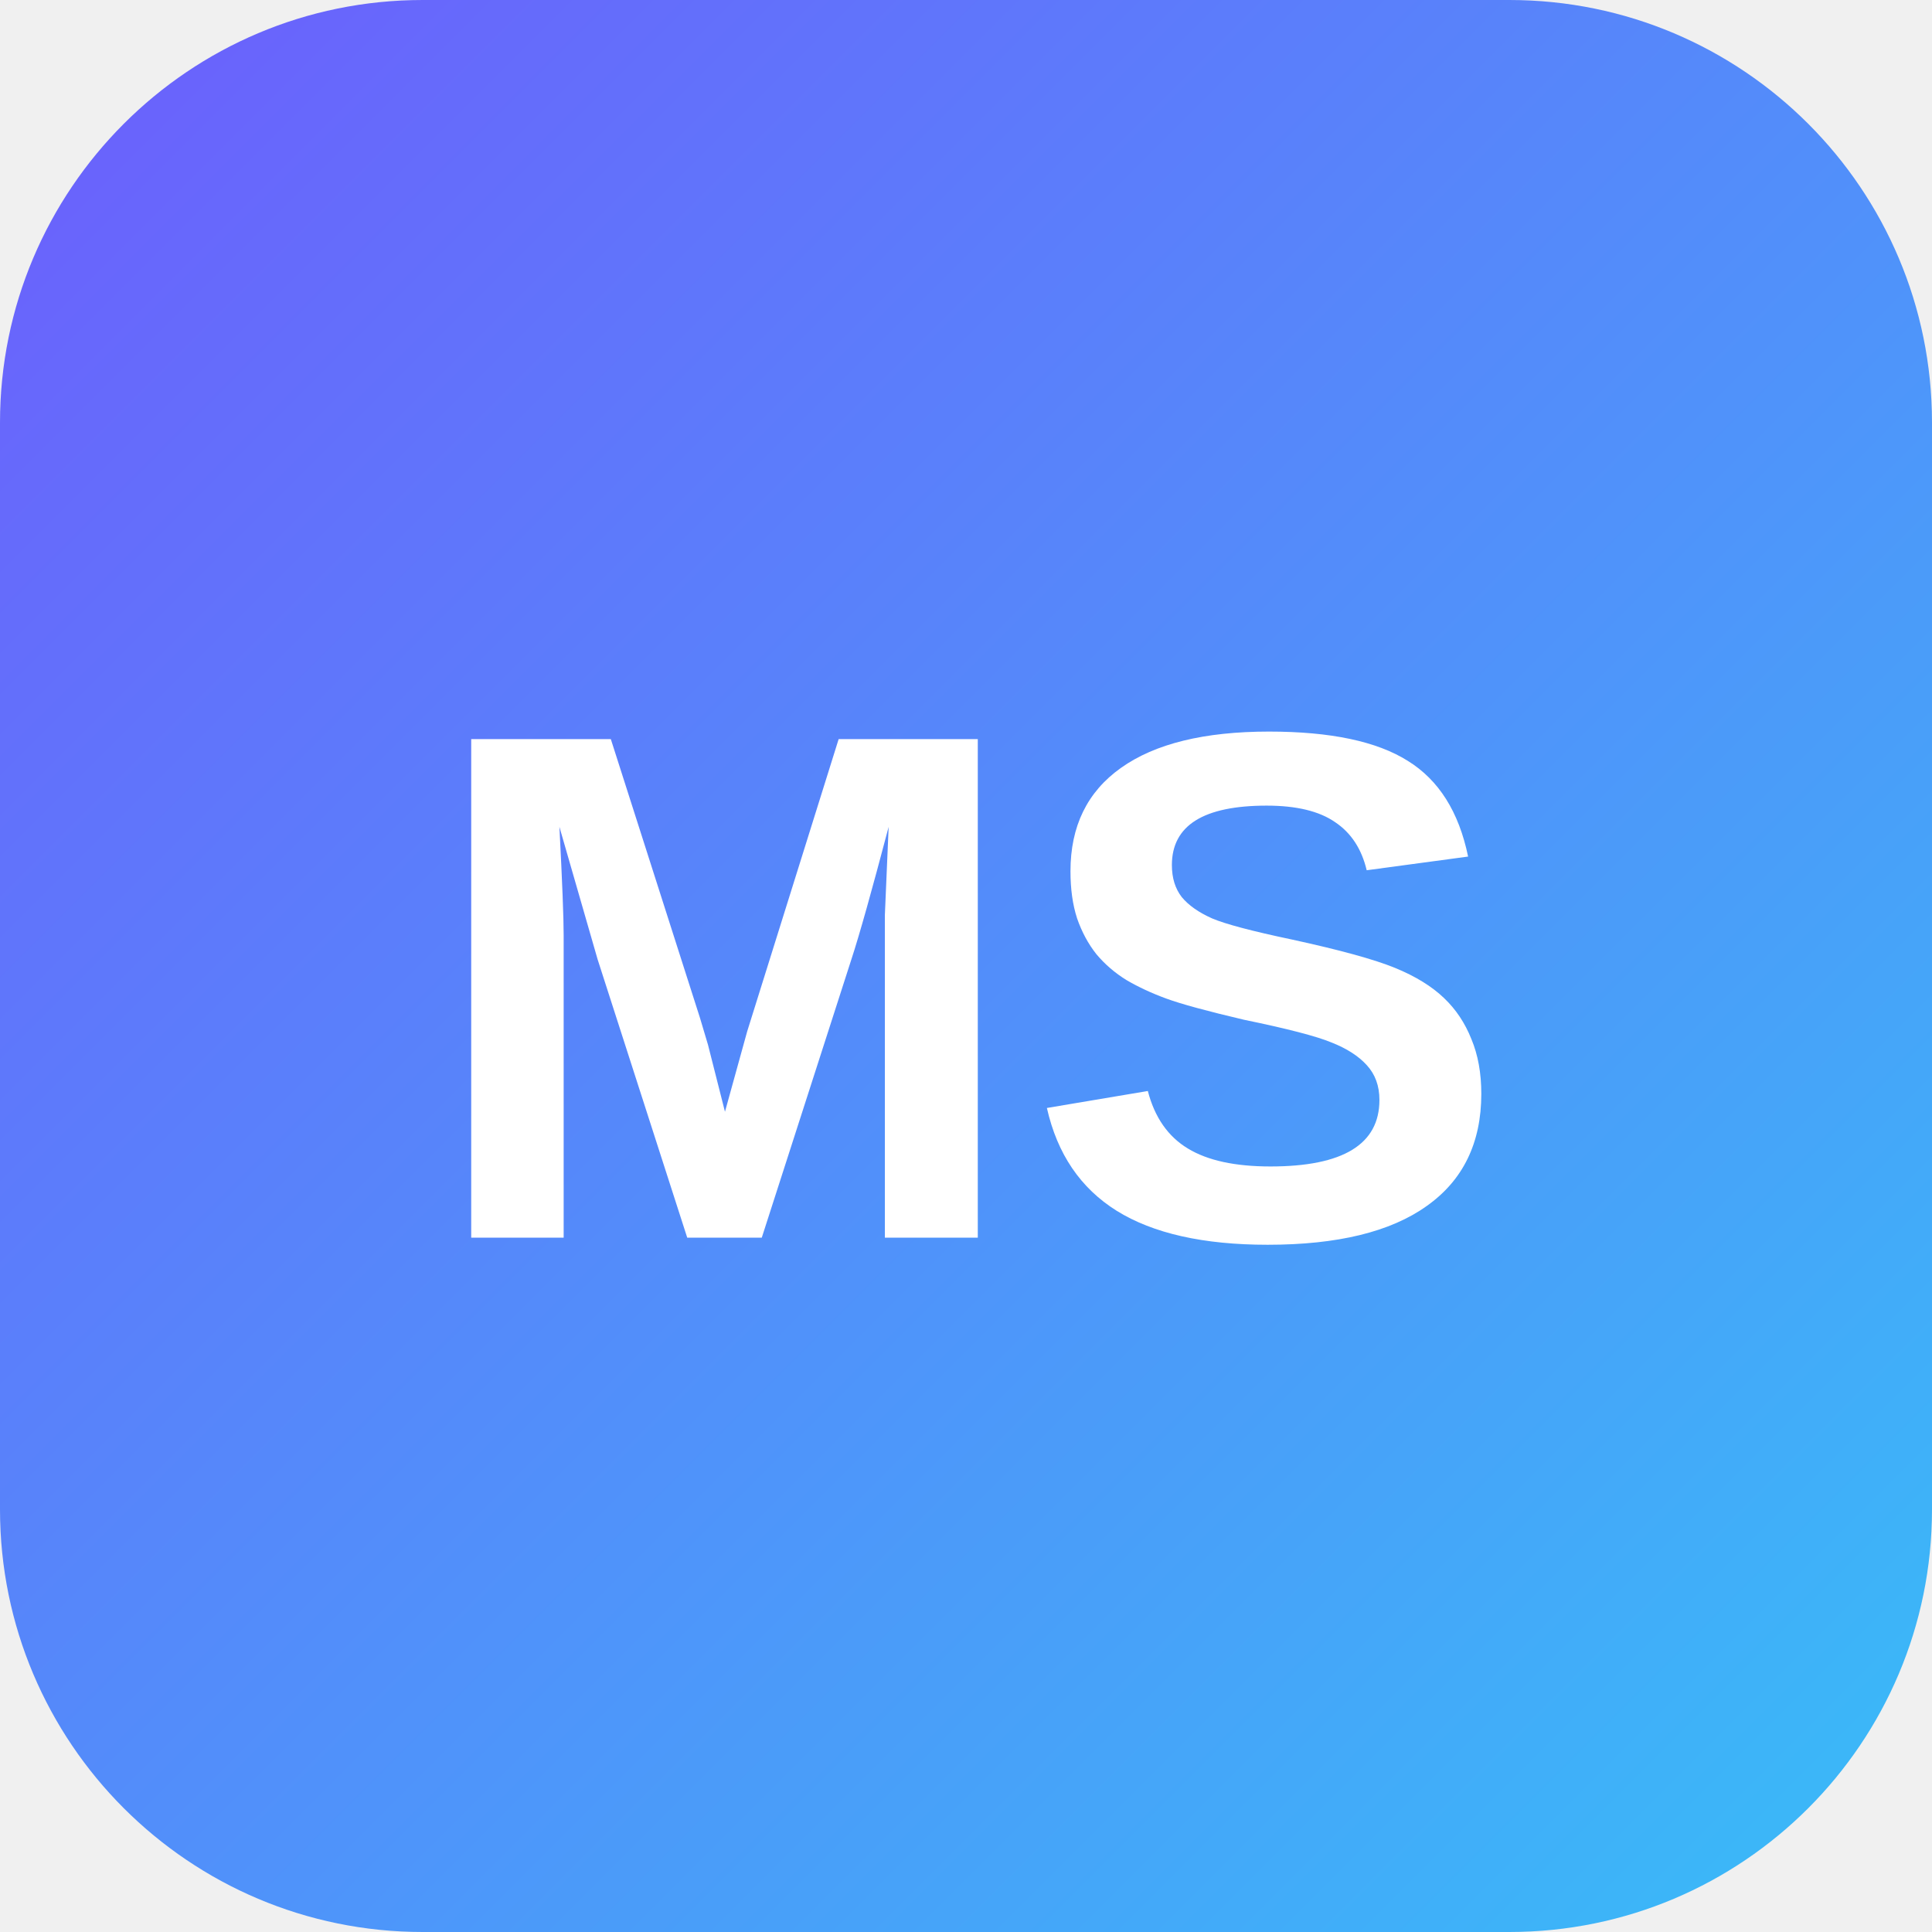
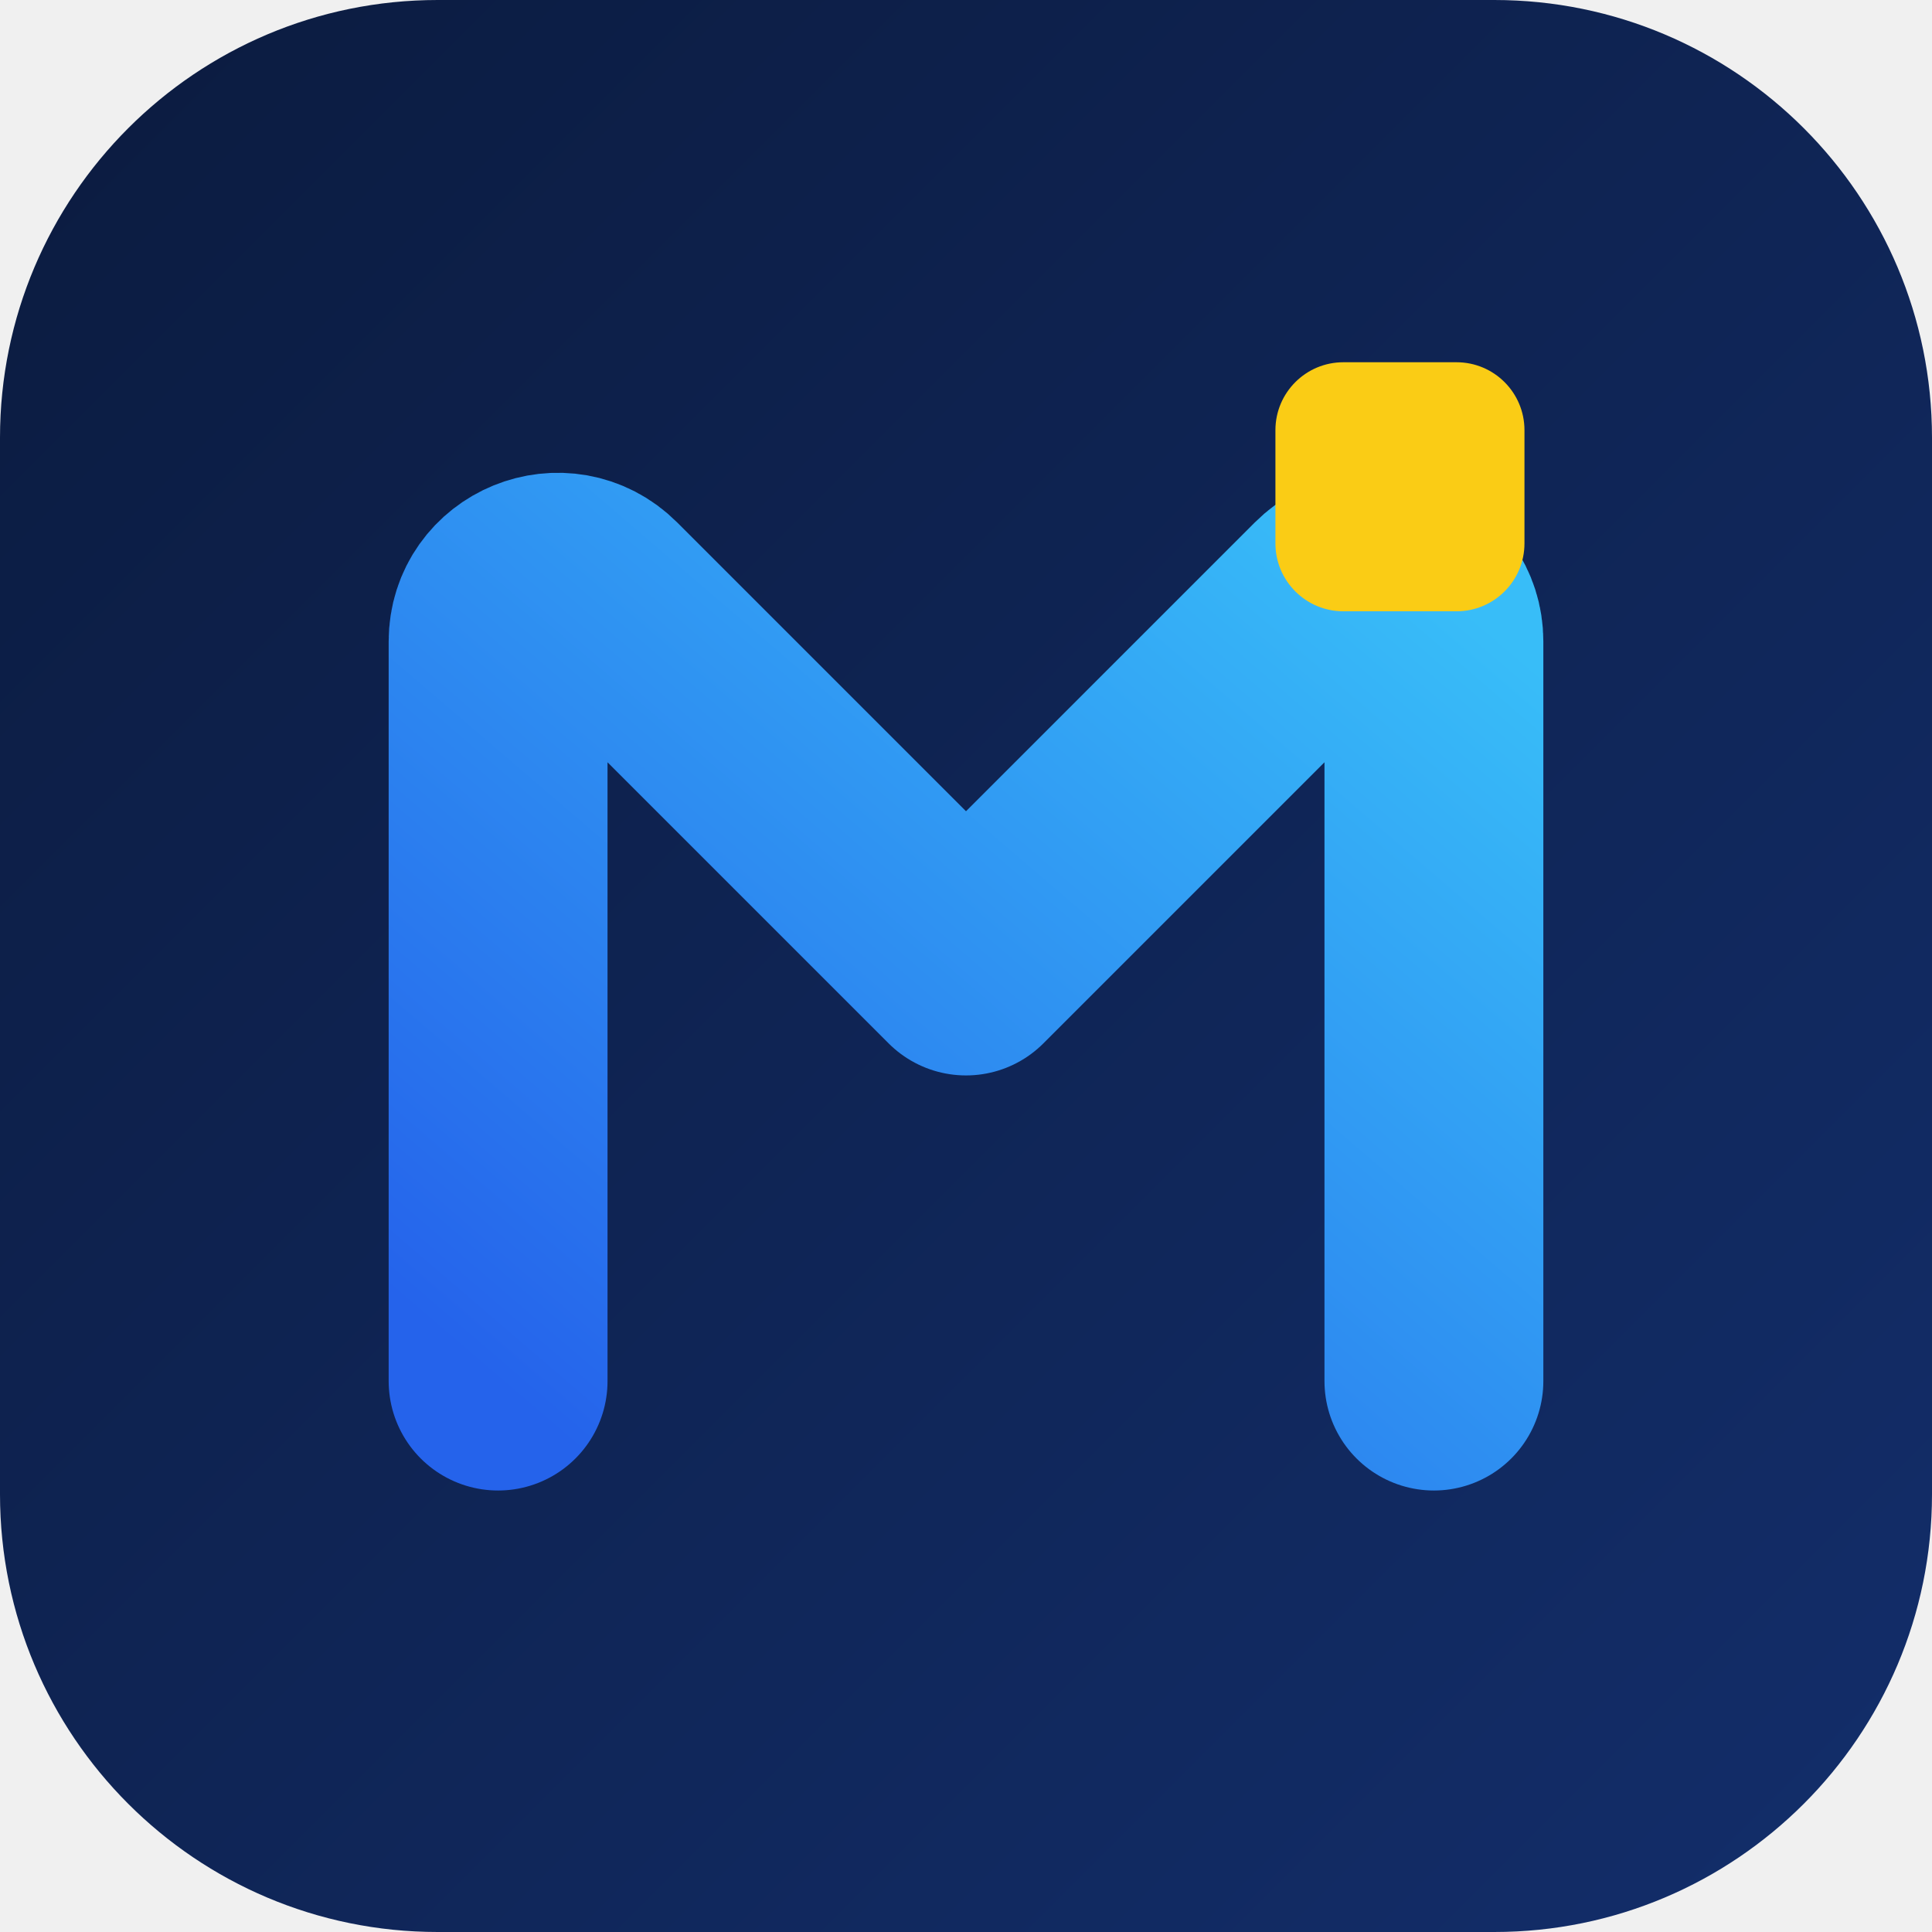
- <svg xmlns="http://www.w3.org/2000/svg" viewBox="0 0 64 64">
+ <svg xmlns="http://www.w3.org/2000/svg" viewBox="0 0 512 512">
  <defs>
-     <linearGradient id="g" x1="0" y1="0" x2="1" y2="1">
-       <stop offset="0" stop-color="#6d5dfc" />
-       <stop offset="1" stop-color="#38bdf8" />
+     <linearGradient id="bg" x1="0" y1="0" x2="1" y2="1">
+       <stop offset="0" stop-color="#0B1B3F" />
+       <stop offset="1" stop-color="#132E6B" />
+     </linearGradient>
+     <linearGradient id="m" x1="0" y1="1" x2="1" y2="0">
+       <stop offset="0" stop-color="#2563EB" />
+       <stop offset="1" stop-color="#38BDF8" />
    </linearGradient>
  </defs>
-   <rect width="64" height="64" rx="14" fill="url(#g)" />
-   <text x="32" y="41" font-family="Arial, sans-serif" font-size="24" font-weight="700" fill="#fff" text-anchor="middle">MS</text>
+   <rect width="512" height="512" rx="116" fill="url(#bg)" />
+   <path d="M132 366V170c0-14 17-21 27-11l97 97 97-97c10-10 27-3 27 11v196" fill="none" stroke="url(#m)" stroke-width="58" stroke-linecap="round" stroke-linejoin="round" />
+   <rect x="338" y="96" width="66" height="66" rx="18" fill="#FACC15" />
</svg>
